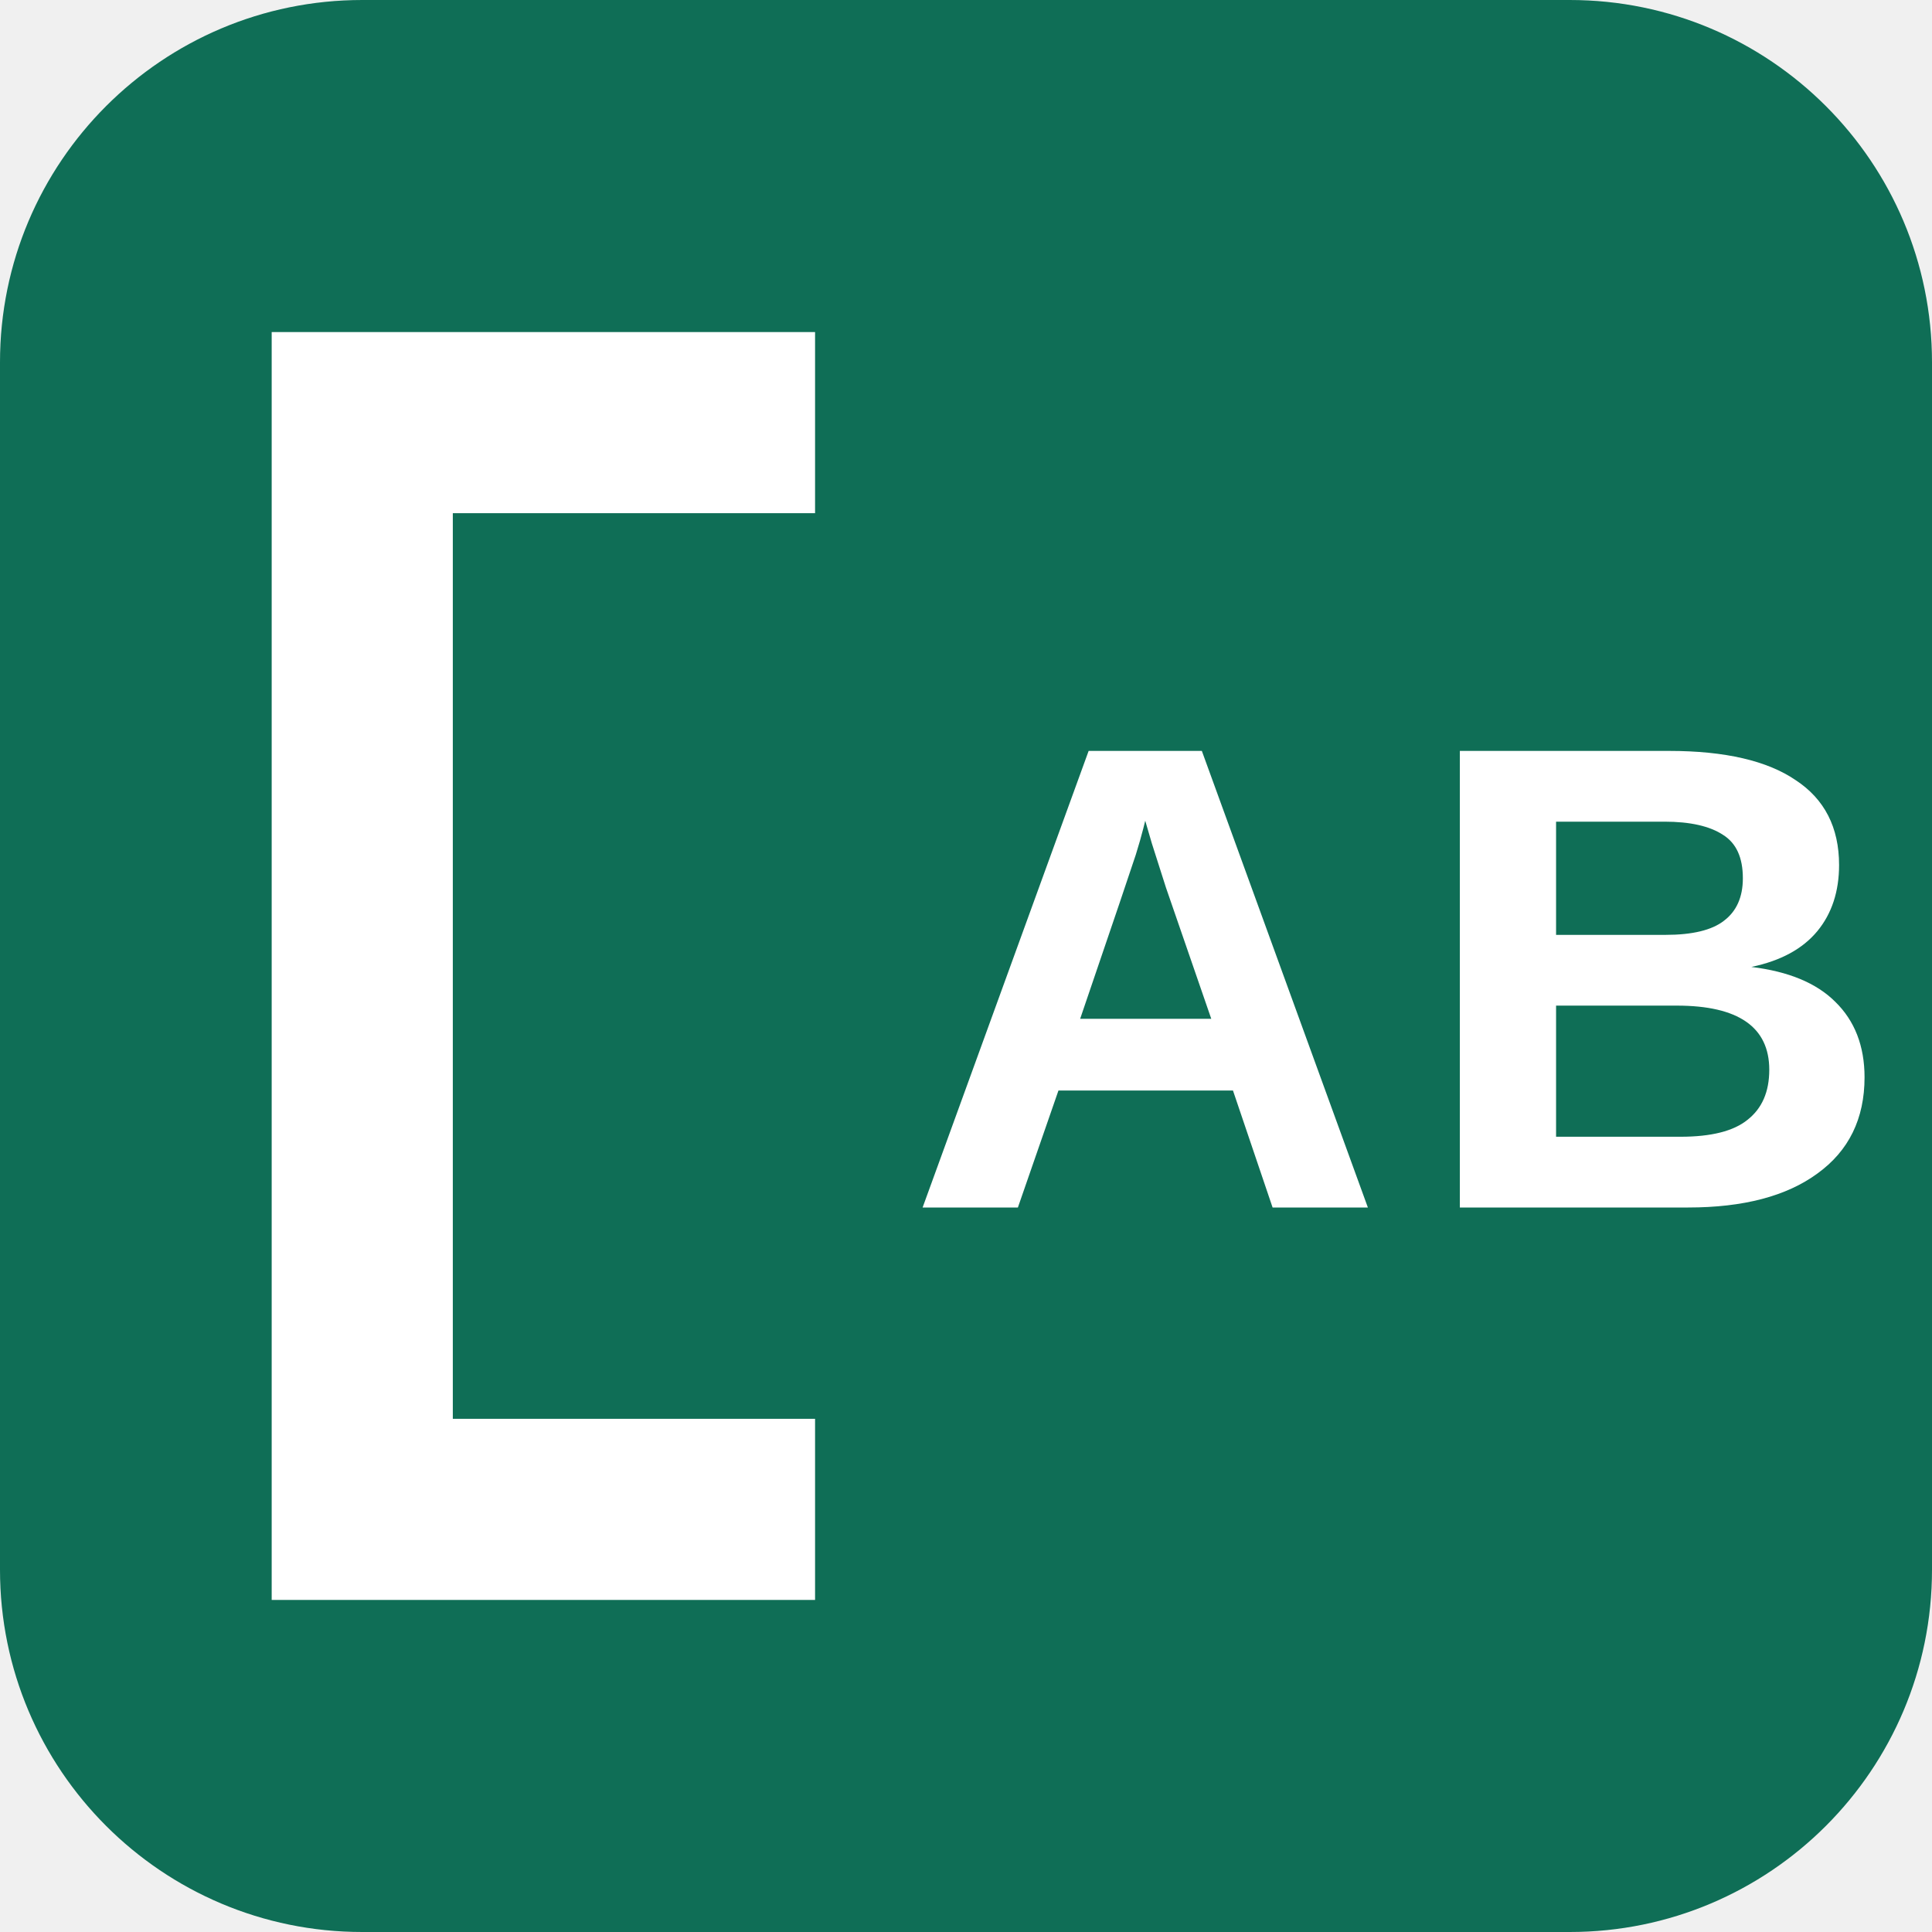
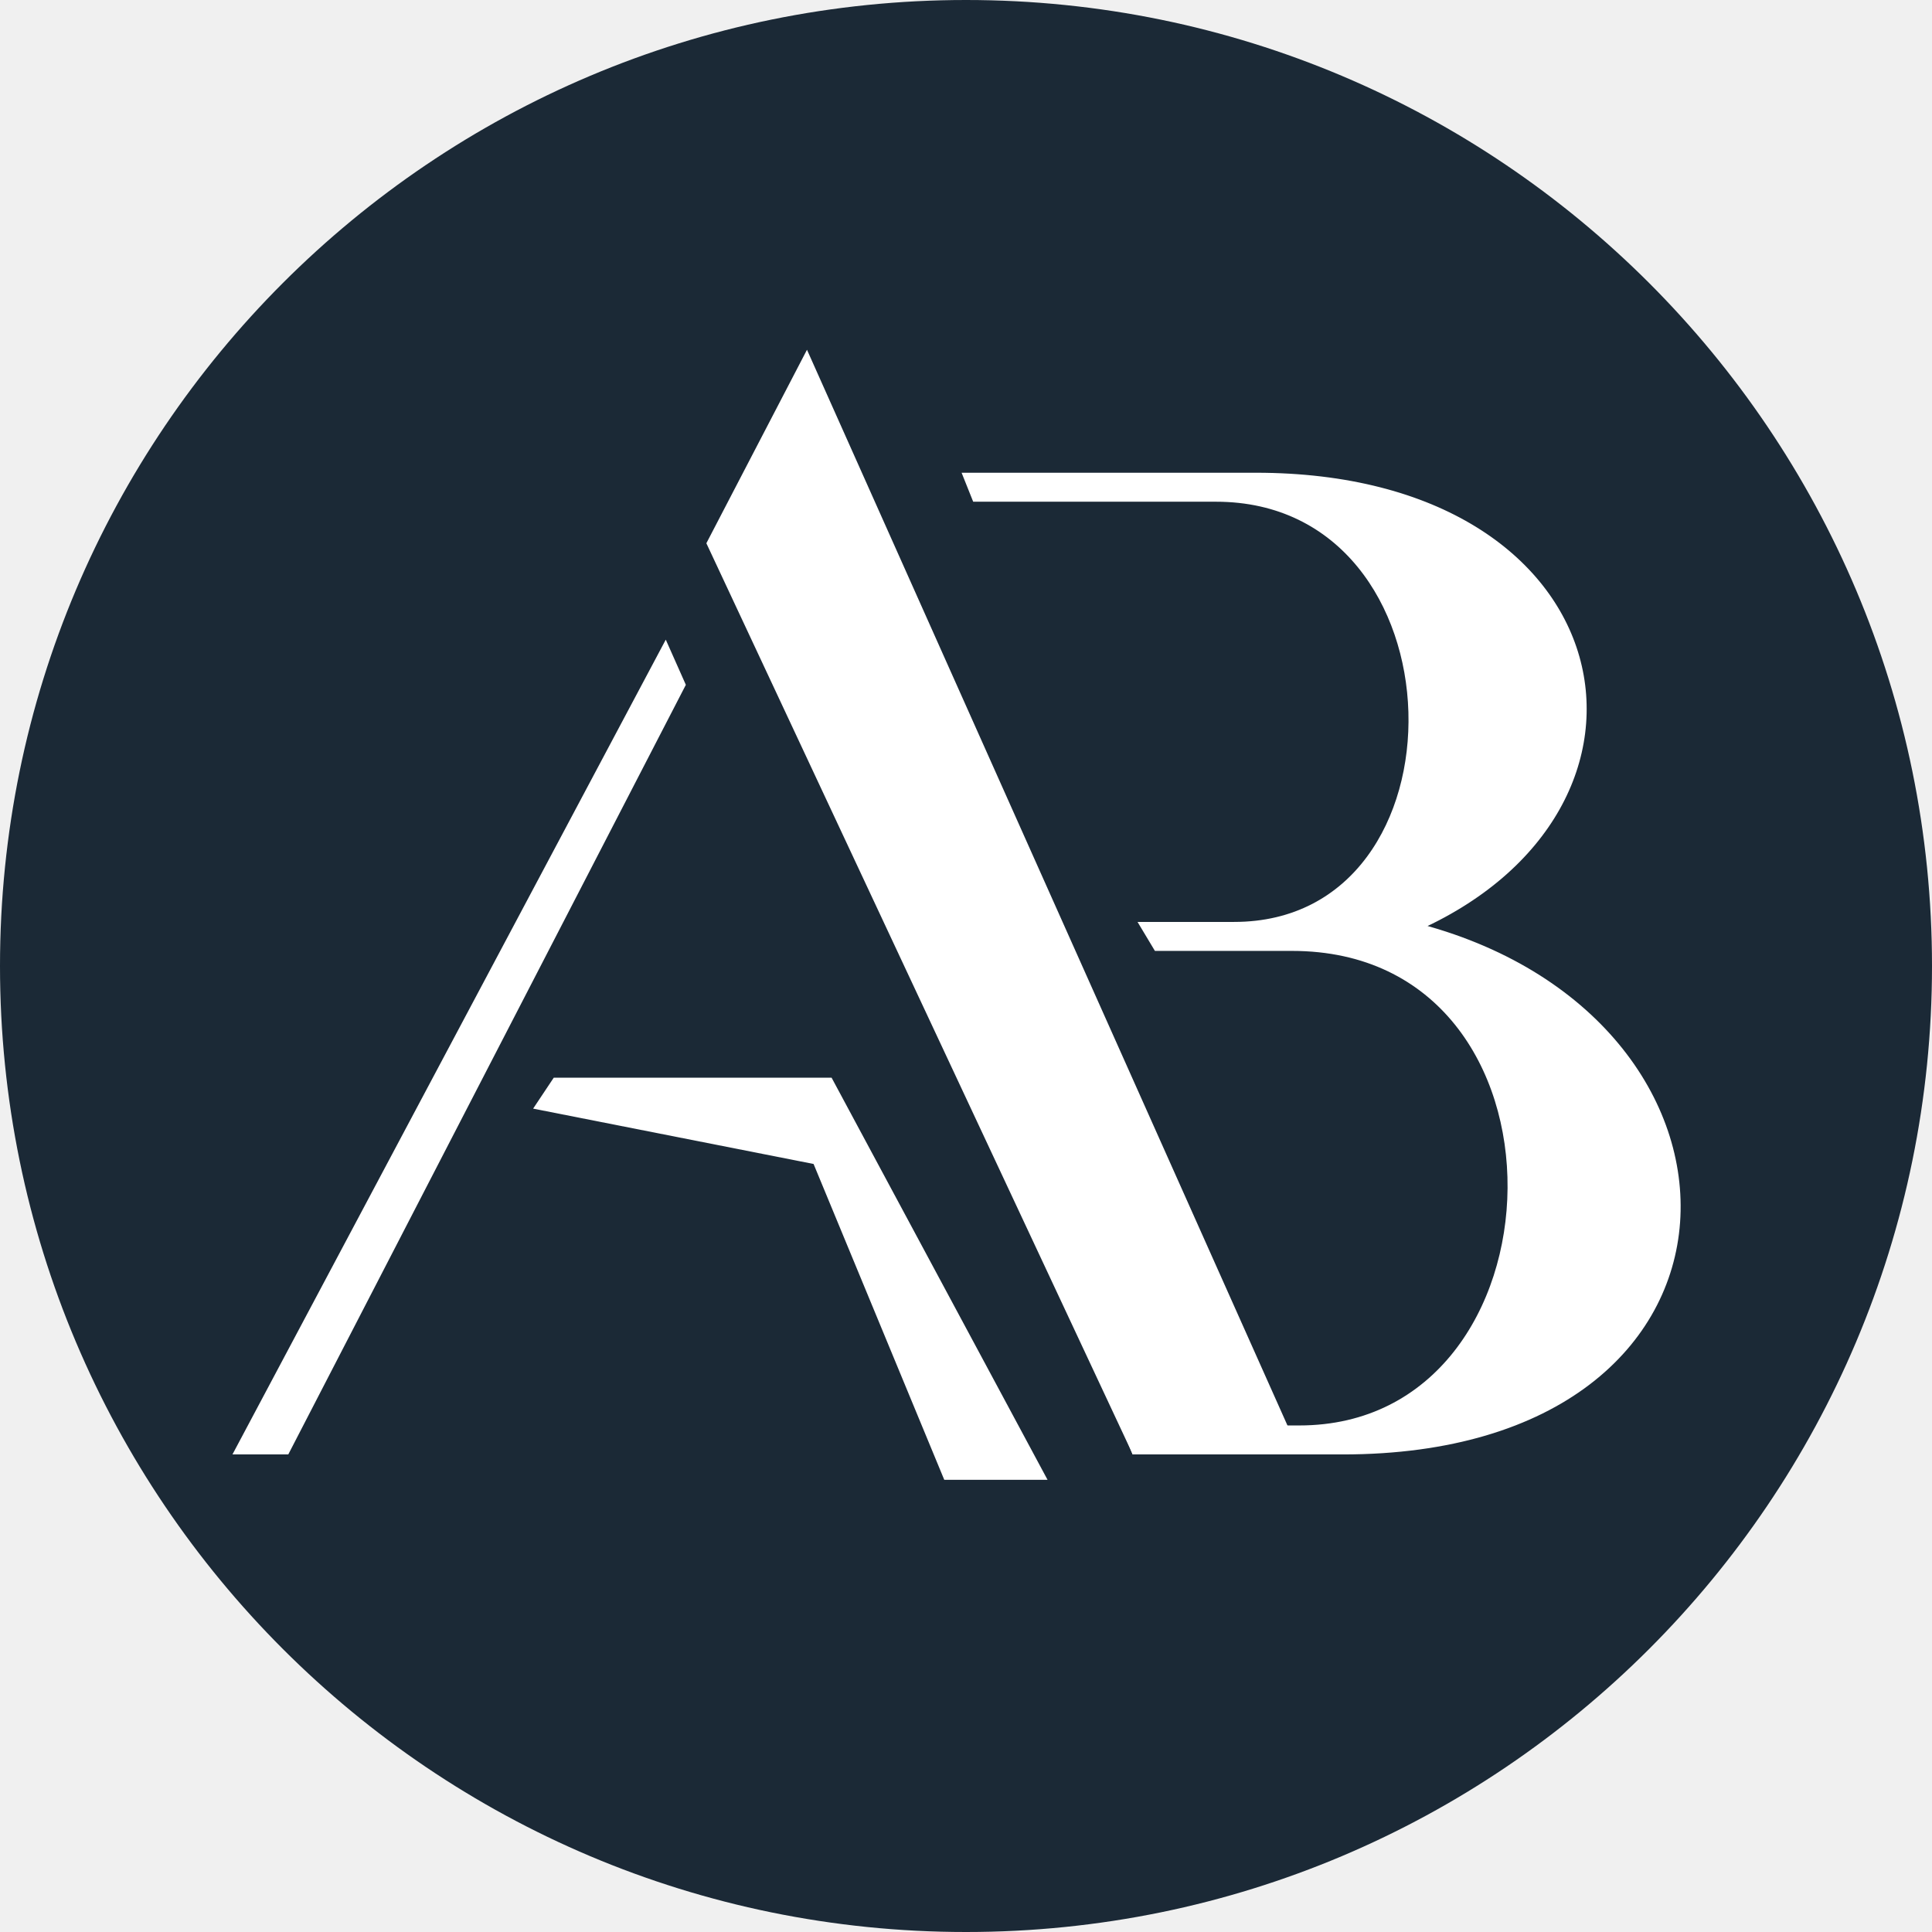
- <svg xmlns="http://www.w3.org/2000/svg" viewBox="0 0 32 32" width="32" height="32">
-   <rect x="0" y="0" width="32" height="32" rx="6" fill="#0F6E56" />
-   <path d="M12 7 L6 7 L6 25 L12 25" fill="none" stroke="#FFFFFF" stroke-width="3" stroke-linecap="square" />
-   <text x="15" y="20" font-family="'Helvetica Neue', 'Arial', sans-serif" font-size="11" font-weight="600" fill="#FFFFFF" letter-spacing="0.5">AB</text>
+ <svg xmlns="http://www.w3.org/2000/svg" viewBox="0 0 480 480">
+   <rect width="480" height="480" rx="240" fill="#1b2936" />
+   <g transform="translate(60 90) scale(.9)" fill="#fff" stroke="#fff" stroke-width="3">
+     <path d="M0 300 117 80 121 89 12 300Z" />
+     <path d="M130 50 156 0 290 300 247 300Z" />
+     <path d="M87 199 162 199 220 307 195 307 159 220 83 205Z" />
+     <path d="M201 32H280C381 32 399 123 323 156 423 181 423 300 304 300H247L245 295H292C369 295 373 161 290 161H253L250 156H274C342 156 340 37 269 37H203Z" />
+   </g>
</svg>
